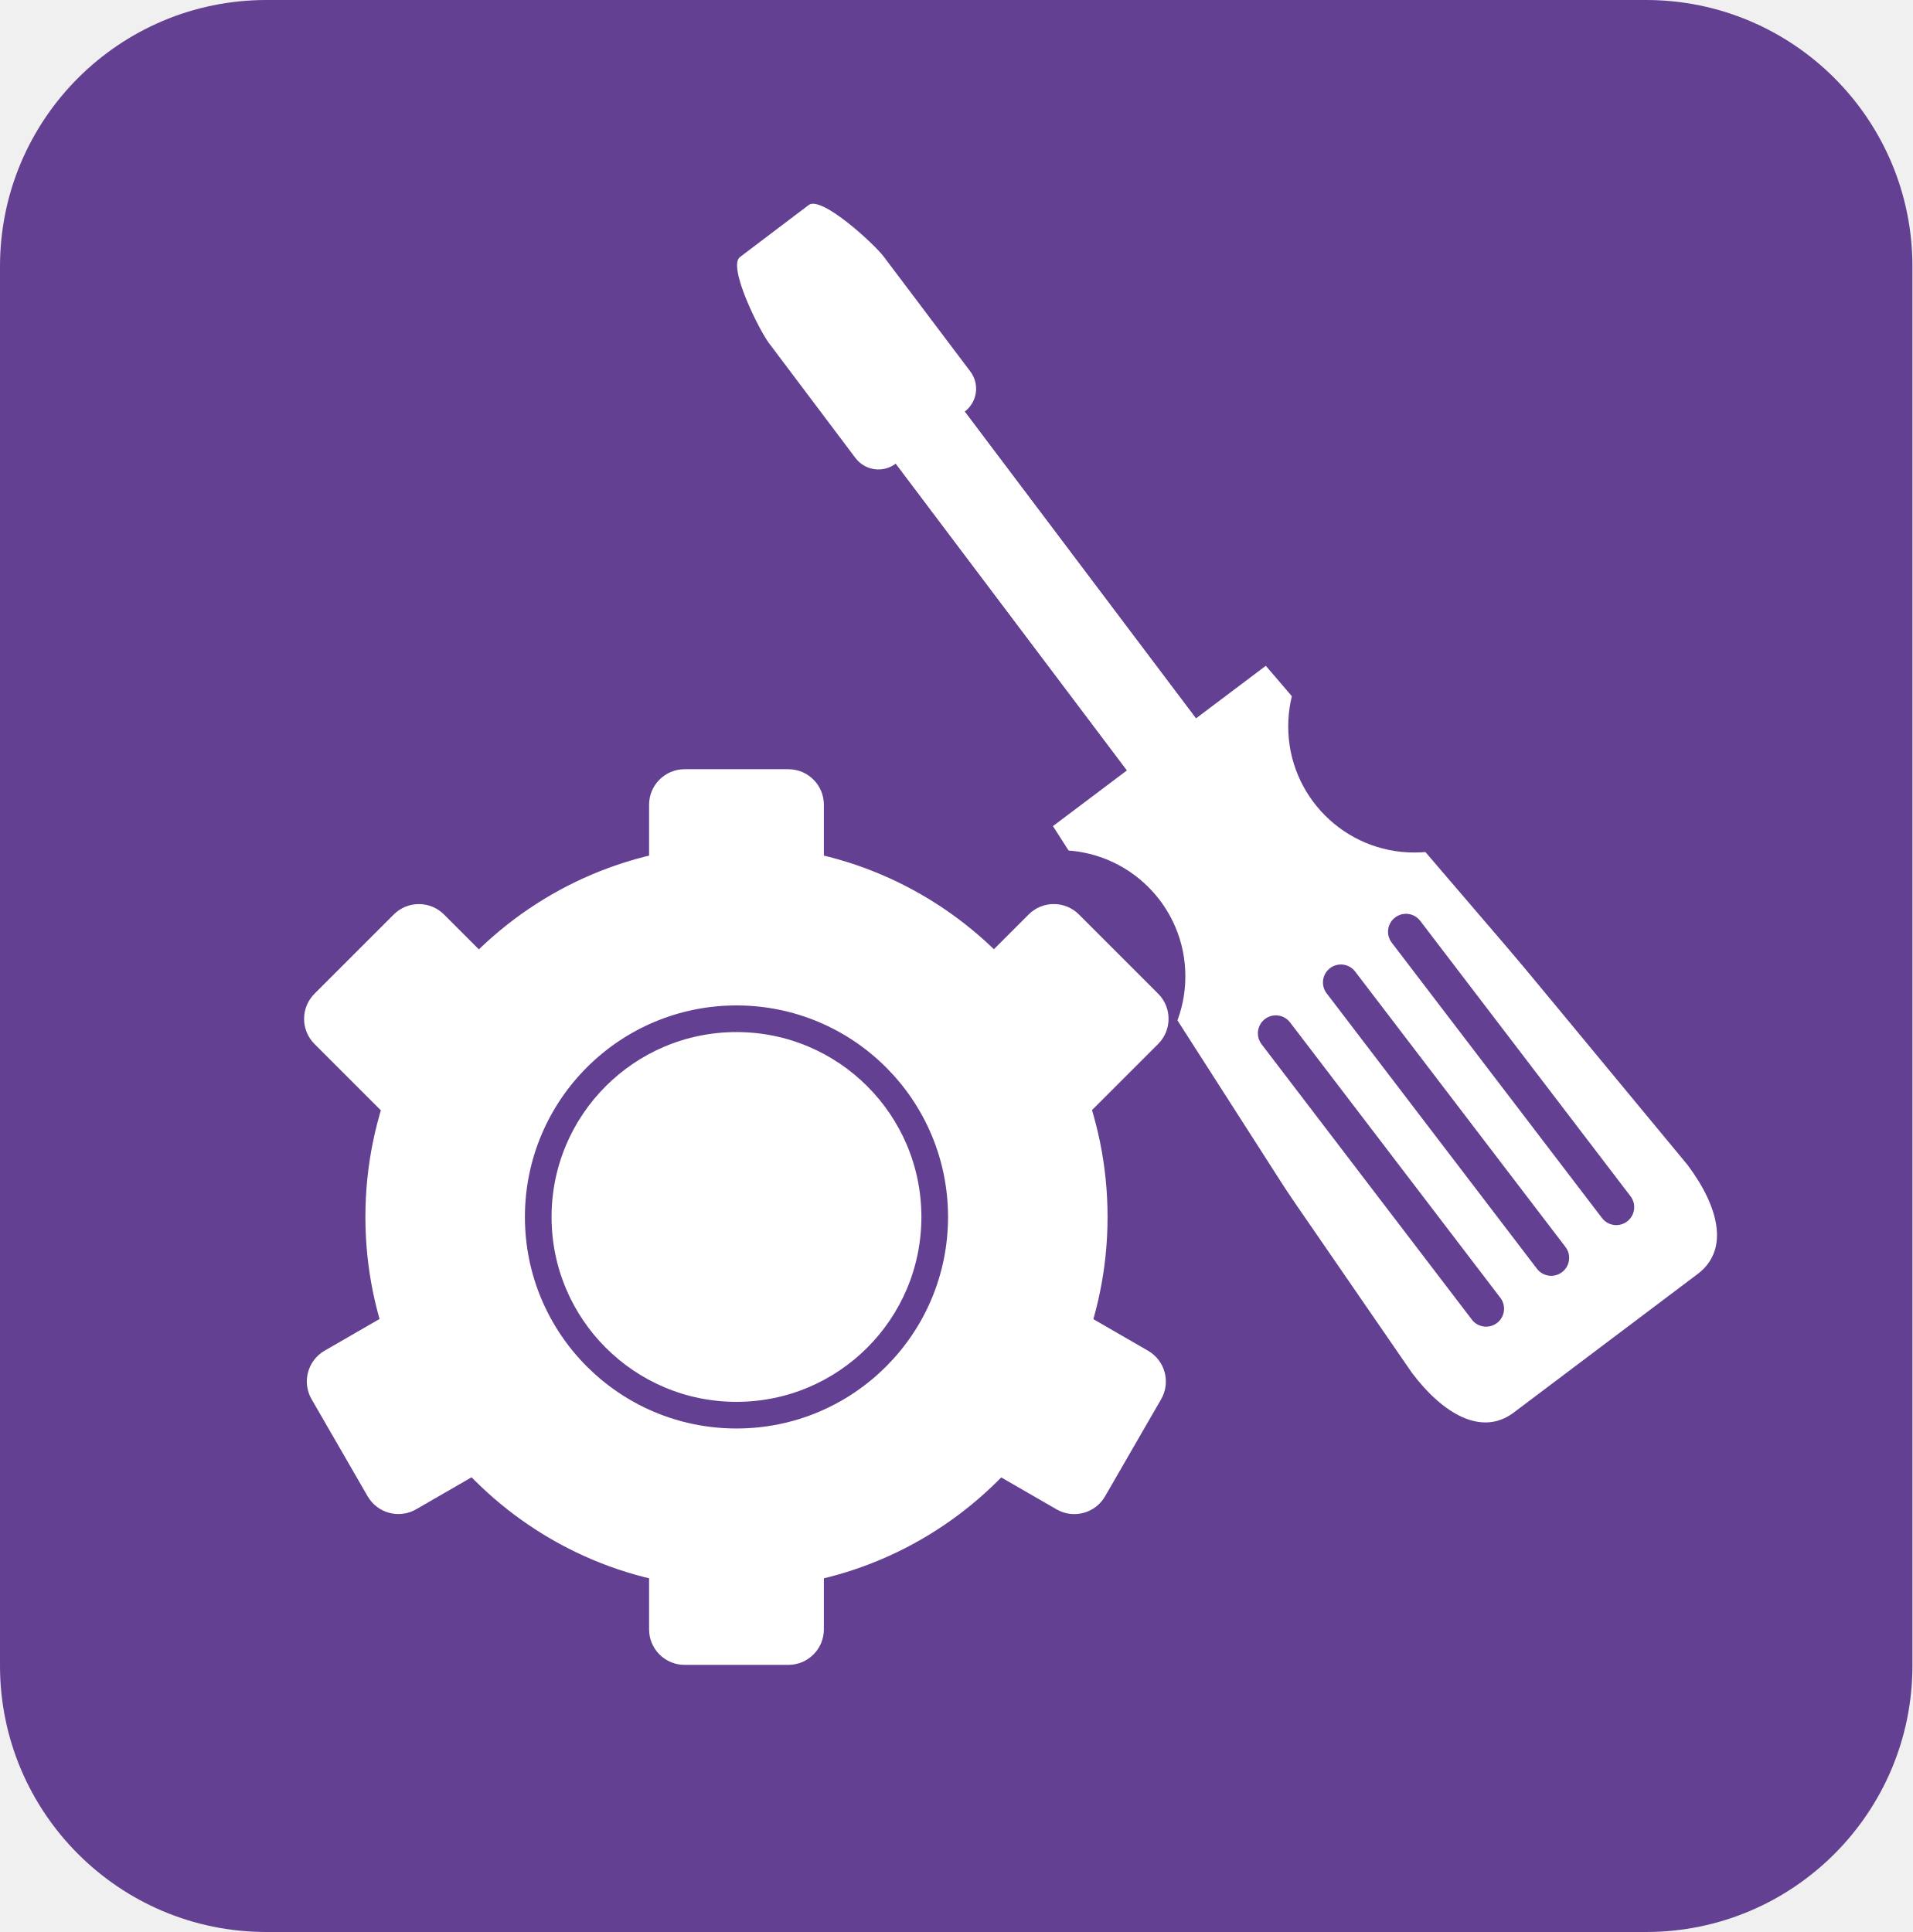
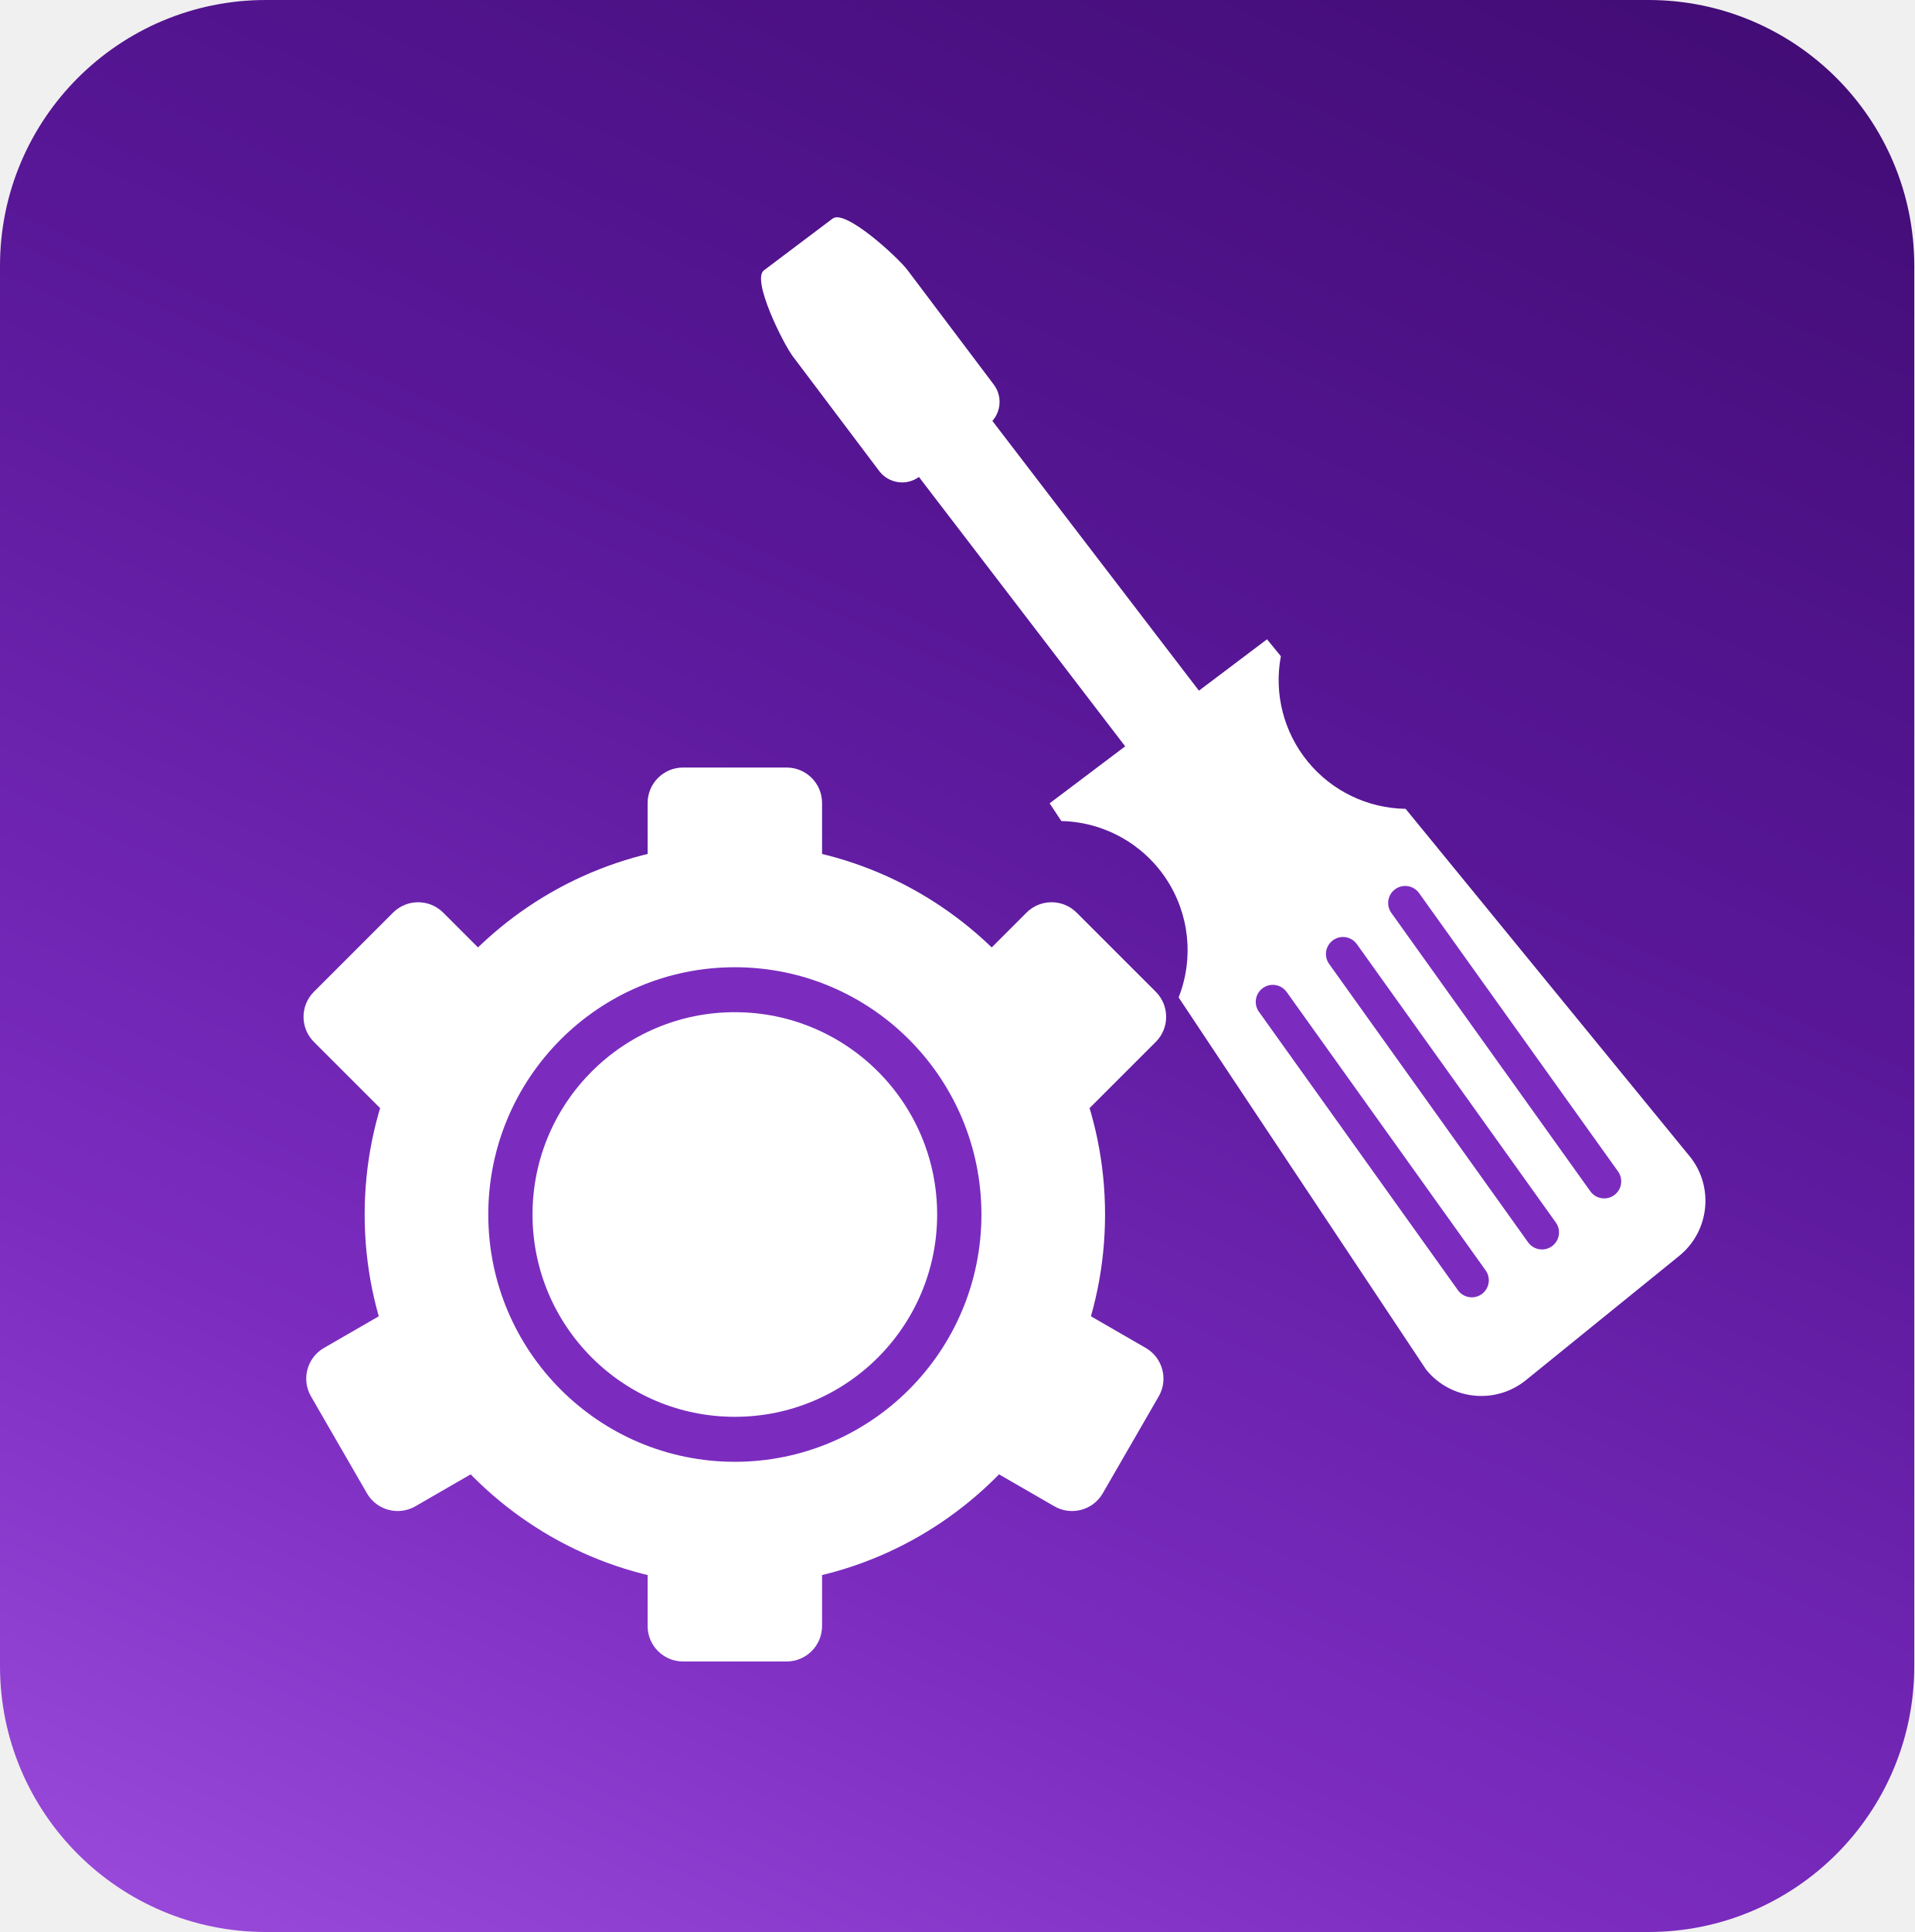
- <svg xmlns="http://www.w3.org/2000/svg" viewBox="0 0 107.66 108.78">
+ <svg xmlns="http://www.w3.org/2000/svg" viewBox="0 0 108 109">
  <defs>
-     <style>.cls-1,.cls-4{fill:#634092;}.cls-2,.cls-6{fill:#fff;}.cls-3,.cls-5,.cls-7{fill:none;}.cls-3,.cls-4,.cls-5{stroke:#fff;}.cls-3,.cls-4{stroke-miterlimit:4;}.cls-6,.cls-7{stroke:#634092;}.cls-6{stroke-miterlimit:10;}</style>
+     <linearGradient id="linear-gradient" x1="0.063" y1="1.38" x2="0.942" y2="-0.561" gradientUnits="objectBoundingBox">
+       <stop offset="0" stop-color="#c77dff" />
+       <stop offset="0.146" stop-color="#9d4edd" />
+       <stop offset="0.318" stop-color="#7b2cbf" />
+       <stop offset="0.523" stop-color="#5a189a" />
+       <stop offset="0.808" stop-color="#3c096c" />
+       <stop offset="1" stop-color="#240046" />
+     </linearGradient>
  </defs>
-   <g id="Camada_2" data-name="Camada 2">
-     <g id="Camada_1-2" data-name="Camada 1">
-       <rect id="Retângulo_128" data-name="Retângulo 128" class="cls-1" width="107.66" height="108.78" rx="15" />
-       <g id="Grupo_249" data-name="Grupo 249">
-         <g id="Retângulo_124" data-name="Retângulo 124">
-           <rect class="cls-2" x="56.35" y="20.87" width="4.86" height="24.56" transform="translate(-8.12 42.04) rotate(-37)" />
-           <rect class="cls-3" x="56.85" y="21.37" width="3.86" height="23.56" transform="translate(-8.12 42.04) rotate(-37)" />
-         </g>
-         <g id="Caminho_124" data-name="Caminho 124">
-           <path class="cls-2" d="M54,22.78l-3.88,2.93a1.12,1.12,0,0,1-1.56-.22L43.68,19a14.47,14.47,0,0,1-1.13-2.16,4.38,4.38,0,0,1-.55-2L45.79,12c.11,0,.59.11,1.79,1.09a13.16,13.16,0,0,1,1.77,1.68l4.87,6.47A1.11,1.11,0,0,1,54,22.78Z" />
-           <path class="cls-2" d="M42.5,15.08a7.61,7.61,0,0,0,.59,1.75,13.33,13.33,0,0,0,1,1.89L49,25.18a.61.61,0,0,0,.86.13l3.88-2.93a.61.61,0,0,0,.12-.86L49,15.05a12.62,12.62,0,0,0-1.54-1.48,6.8,6.8,0,0,0-1.52-1L42.5,15.08m-.84-.61,3.87-2.93c.72-.53,3.68,2.19,4.22,2.91l4.87,6.46a1.61,1.61,0,0,1-.32,2.27l-3.88,2.93a1.62,1.62,0,0,1-2.26-.32l-4.87-6.47C42.75,18.61,40.94,15,41.66,14.47Z" />
-         </g>
-       </g>
-       <g id="Grupo_251" data-name="Grupo 251">
-         <g id="Caminho_120" data-name="Caminho 120">
-           <path class="cls-2" d="M95.23,71.33l-10.35,7.8a2.19,2.19,0,0,1-2.39.2A7.24,7.24,0,0,1,79.84,77L59.31,47.08l12.17-9.16,23.08,28a7.23,7.23,0,0,1,1.52,3.19A2.19,2.19,0,0,1,95.23,71.33Z" />
-           <path class="cls-2" d="M60,47.2,80.25,76.7a6.93,6.93,0,0,0,2.44,2.18,1.73,1.73,0,0,0,1.89-.15l10.35-7.8a1.71,1.71,0,0,0,.66-1.77,6.8,6.8,0,0,0-1.42-3L71.4,38.6,60,47.2M58.63,47l12.93-9.74L95,65.59c1.74,2.32,2.39,4.77.57,6.14l-10.35,7.8c-1.81,1.37-4,.07-5.74-2.24Z" />
-         </g>
-         <g id="Elipse_38" data-name="Elipse 38">
-           <circle class="cls-2" cx="79.62" cy="39.98" r="8.1" />
-           <circle class="cls-4" cx="79.62" cy="40.9" r="7.6" />
-         </g>
-         <g id="Elipse_39" data-name="Elipse 39">
-           <circle class="cls-2" cx="59.63" cy="54.97" r="8.1" />
-           <circle class="cls-4" cx="59.63" cy="54.97" r="7.6" />
-         </g>
-         <path id="Caminho_122" data-name="Caminho 122" class="cls-1" d="M44.83,53.94l14-8.12L78.66,76.76c1.45,2.51,1.8,5-.17,6.16L67.3,89.42c-2,1.15-4-.4-5.44-2.91Z" />
-         <path id="Caminho_123" data-name="Caminho 123" class="cls-1" d="M69.41,35.33l10.72-10,24.64,24.27c1.86,2,2.73,4.21,1.22,5.61l-8.57,8c-1.51,1.4-3.65.38-5.51-1.62Z" />
-         <g id="Grupo_247" data-name="Grupo 247">
-           <ellipse id="Elipse_36" data-name="Elipse 36" class="cls-2" cx="41.46" cy="68.52" rx="20.89" ry="20.93" />
-           <g id="Elipse_35" data-name="Elipse 35">
-             <ellipse class="cls-2" cx="41.46" cy="68.52" rx="13.91" ry="13.95" />
-             <ellipse class="cls-5" cx="41.46" cy="68.52" rx="13.41" ry="13.45" />
-           </g>
-           <rect id="Retângulo_118" data-name="Retângulo 118" class="cls-2" x="36.54" y="43.31" width="9.84" height="9.84" rx="2" />
-           <rect id="Retângulo_119" data-name="Retângulo 119" class="cls-2" x="36.54" y="83.9" width="9.84" height="9.84" rx="2" />
-           <rect id="Retângulo_120" data-name="Retângulo 120" class="cls-2" x="54.17" y="73.78" width="10.31" height="10.31" rx="2" transform="translate(-38.7 90.85) rotate(-60)" />
-           <rect id="Retângulo_122" data-name="Retângulo 122" class="cls-2" x="54.17" y="52.21" width="10.31" height="10.31" rx="2" transform="translate(-23.19 58.75) rotate(-45)" />
-           <rect id="Retângulo_121" data-name="Retângulo 121" class="cls-2" x="18.43" y="73.78" width="10.31" height="10.31" rx="2" transform="translate(-36.31 22.37) rotate(-30)" />
-           <rect id="Retângulo_123" data-name="Retângulo 123" class="cls-2" x="18.43" y="52.21" width="10.31" height="10.31" rx="2" transform="translate(-33.66 33.48) rotate(-45)" />
-           <g id="Elipse_37" data-name="Elipse 37">
-             <circle class="cls-6" cx="41.46" cy="68.52" r="11.41" />
-             <circle class="cls-7" cx="41.46" cy="68.52" r="10.91" />
-           </g>
-         </g>
-         <rect id="Retângulo_127" data-name="Retângulo 127" class="cls-1" x="84.05" y="49.45" width="2.02" height="21.53" rx="1.01" transform="translate(-19.08 63.97) rotate(-37.36)" />
-         <rect id="Retângulo_148" data-name="Retângulo 148" class="cls-1" x="80.39" y="52.31" width="2.02" height="21.53" rx="1.01" transform="translate(-21.57 62.33) rotate(-37.36)" />
-         <rect id="Retângulo_149" data-name="Retângulo 149" class="cls-1" x="76.73" y="55.17" width="2.02" height="21.53" rx="1.01" transform="translate(-24.06 60.7) rotate(-37.36)" />
-       </g>
+   <g id="Grupo_375" data-name="Grupo 375" transform="translate(-37 -1002)">
+     <rect id="Retângulo_11" data-name="Retângulo 11" width="108" height="109" rx="15" transform="translate(37 1002)" fill="url(#linear-gradient)" />
+     <g id="Caminho_124" data-name="Caminho 124" transform="matrix(0.799, -0.602, 0.602, 0.799, 78.807, 1018.226)" fill="#fff">
+       <path d="M 6.474 14.067 L 1.619 14.067 C 1.002 14.067 0.5 13.565 0.5 12.948 L 0.5 4.856 C 0.5 4.519 0.639 3.495 0.899 2.447 C 1.273 0.945 1.593 0.573 1.672 0.5 L 6.421 0.5 C 6.5 0.573 6.82 0.945 7.193 2.447 C 7.454 3.495 7.593 4.519 7.593 4.856 L 7.593 12.948 C 7.593 13.565 7.091 14.067 6.474 14.067 Z" stroke="none" />
+       <path d="M 1.926 1 C 1.808 1.21 1.587 1.703 1.341 2.748 C 1.118 3.691 1 4.578 1 4.856 L 1 12.948 C 1 13.289 1.277 13.567 1.619 13.567 L 6.474 13.567 C 6.815 13.567 7.093 13.289 7.093 12.948 L 7.093 4.856 C 7.093 4.578 6.974 3.691 6.752 2.748 C 6.506 1.703 6.285 1.21 6.167 1 L 1.926 1 M 1.619 -1.9073486328125e-06 L 6.474 -1.9073486328125e-06 C 7.368 -1.9073486328125e-06 8.093 3.962 8.093 4.856 L 8.093 12.948 C 8.093 13.842 7.368 14.567 6.474 14.567 L 1.619 14.567 C 0.725 14.567 3.814697265625e-06 13.842 3.814697265625e-06 12.948 L 3.814697265625e-06 4.856 C 3.814697265625e-06 3.962 0.725 -1.9073486328125e-06 1.619 -1.9073486328125e-06 Z" stroke="none" fill="#fff" />
    </g>
+     <g id="Grupo_247" data-name="Grupo 247" transform="translate(53.296 1045.303)">
+       <ellipse id="Elipse_36" data-name="Elipse 36" cx="20.886" cy="20.926" rx="20.886" ry="20.926" transform="translate(4.277 4.292)" fill="#fff" />
+       <ellipse id="Elipse_35" data-name="Elipse 35" cx="13.911" cy="13.951" rx="13.911" ry="13.951" transform="translate(11.252 11.267)" fill="#7b2cbf" />
+       <rect id="Retângulo_118" data-name="Retângulo 118" width="9.841" height="9.841" rx="2" transform="translate(20.242)" fill="#fff" />
+       <rect id="Retângulo_119" data-name="Retângulo 119" width="9.841" height="9.841" rx="2" transform="translate(20.242 40.594)" fill="#fff" />
+       <rect id="Retângulo_120" data-name="Retângulo 120" width="10.315" height="10.315" rx="2" transform="translate(41.144 28.588) rotate(30)" fill="#fff" />
+       <rect id="Retângulo_122" data-name="Retângulo 122" width="10.315" height="10.315" rx="2" transform="translate(43.031 6.772) rotate(45)" fill="#fff" />
+       <rect id="Retângulo_121" data-name="Retângulo 121" width="10.315" height="10.315" rx="2" transform="translate(9.182 28.588) rotate(60)" fill="#fff" />
+       <rect id="Retângulo_123" data-name="Retângulo 123" width="10.315" height="10.315" rx="2" transform="translate(7.294 6.772) rotate(45)" fill="#fff" />
+       <circle id="Elipse_37" data-name="Elipse 37" cx="11.414" cy="11.414" r="11.414" transform="translate(13.748 13.803)" fill="#fff" />
+     </g>
+     <path id="Caminho_269" data-name="Caminho 269" d="M53.518,53.877l-16.023-19.6a7.268,7.268,0,0,1-7.038-8.61l-.781-.955L17.411,33.966l.662,1a7.283,7.283,0,0,1,6.616,9.951L38.656,65.92a4,4,0,0,0,5.626.59L52.929,59.5a4,4,0,0,0,.589-5.626" transform="translate(78.807 1013.356)" fill="#fff" />
+     <path id="Caminho_270" data-name="Caminho 270" d="M41.787,61.657h0a.961.961,0,0,1-1.341-.223L29.22,45.728a.961.961,0,0,1,1.564-1.118L42.01,60.316a.961.961,0,0,1-.223,1.341" transform="translate(78.807 1013.356)" fill="#7b2cbf" />
+     <path id="Caminho_271" data-name="Caminho 271" d="M49.257,56.077h0a.961.961,0,0,1-1.341-.223L36.69,40.148a.961.961,0,0,1,1.564-1.118L49.48,54.736a.961.961,0,0,1-.223,1.341" transform="translate(78.807 1013.356)" fill="#7b2cbf" />
+     <path id="Caminho_272" data-name="Caminho 272" d="M45.747,58.957h0a.961.961,0,0,1-1.341-.223L33.18,43.028a.961.961,0,1,1,1.564-1.118L45.97,57.616a.961.961,0,0,1-.223,1.341" transform="translate(78.807 1013.356)" fill="#7b2cbf" />
+     <rect id="Retângulo_230" data-name="Retângulo 230" width="5.213" height="21.188" transform="translate(87.685 1027.395) rotate(-37.439)" fill="#fff" />
+     <rect id="Retângulo_231" data-name="Retângulo 231" width="54.41" height="67.402" transform="translate(78.807 1013.356)" fill="none" />
  </g>
</svg>
